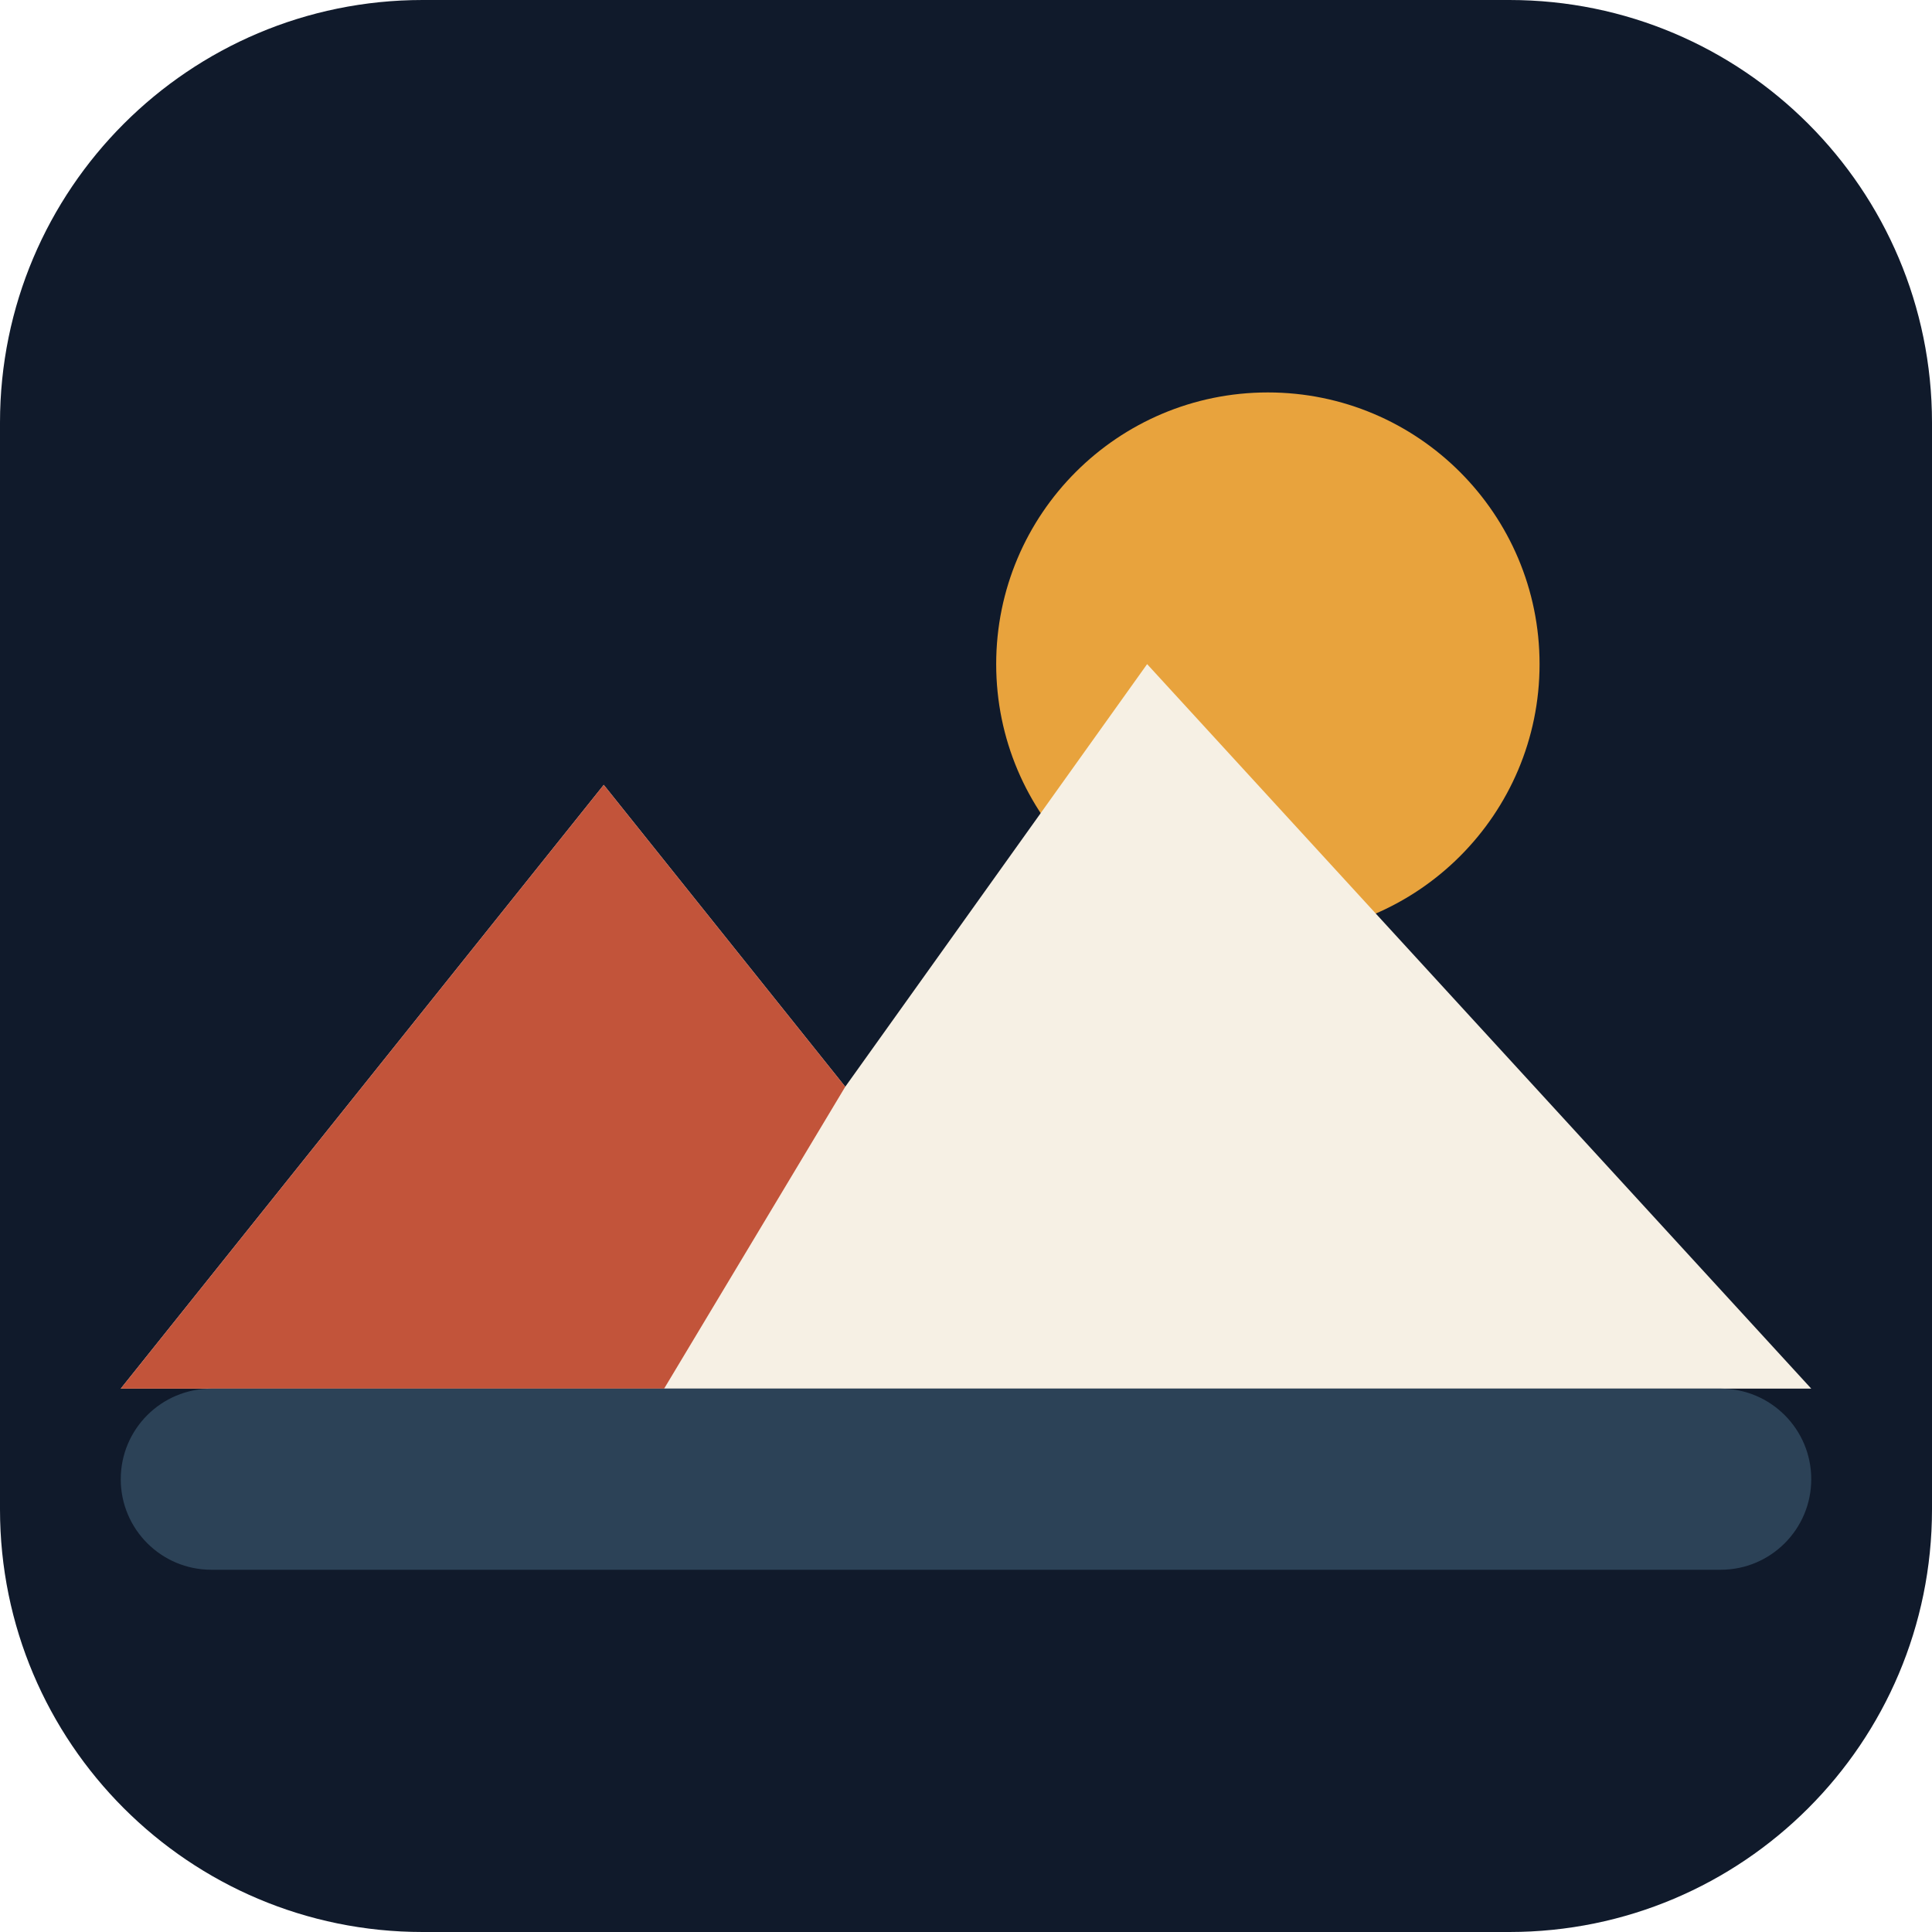
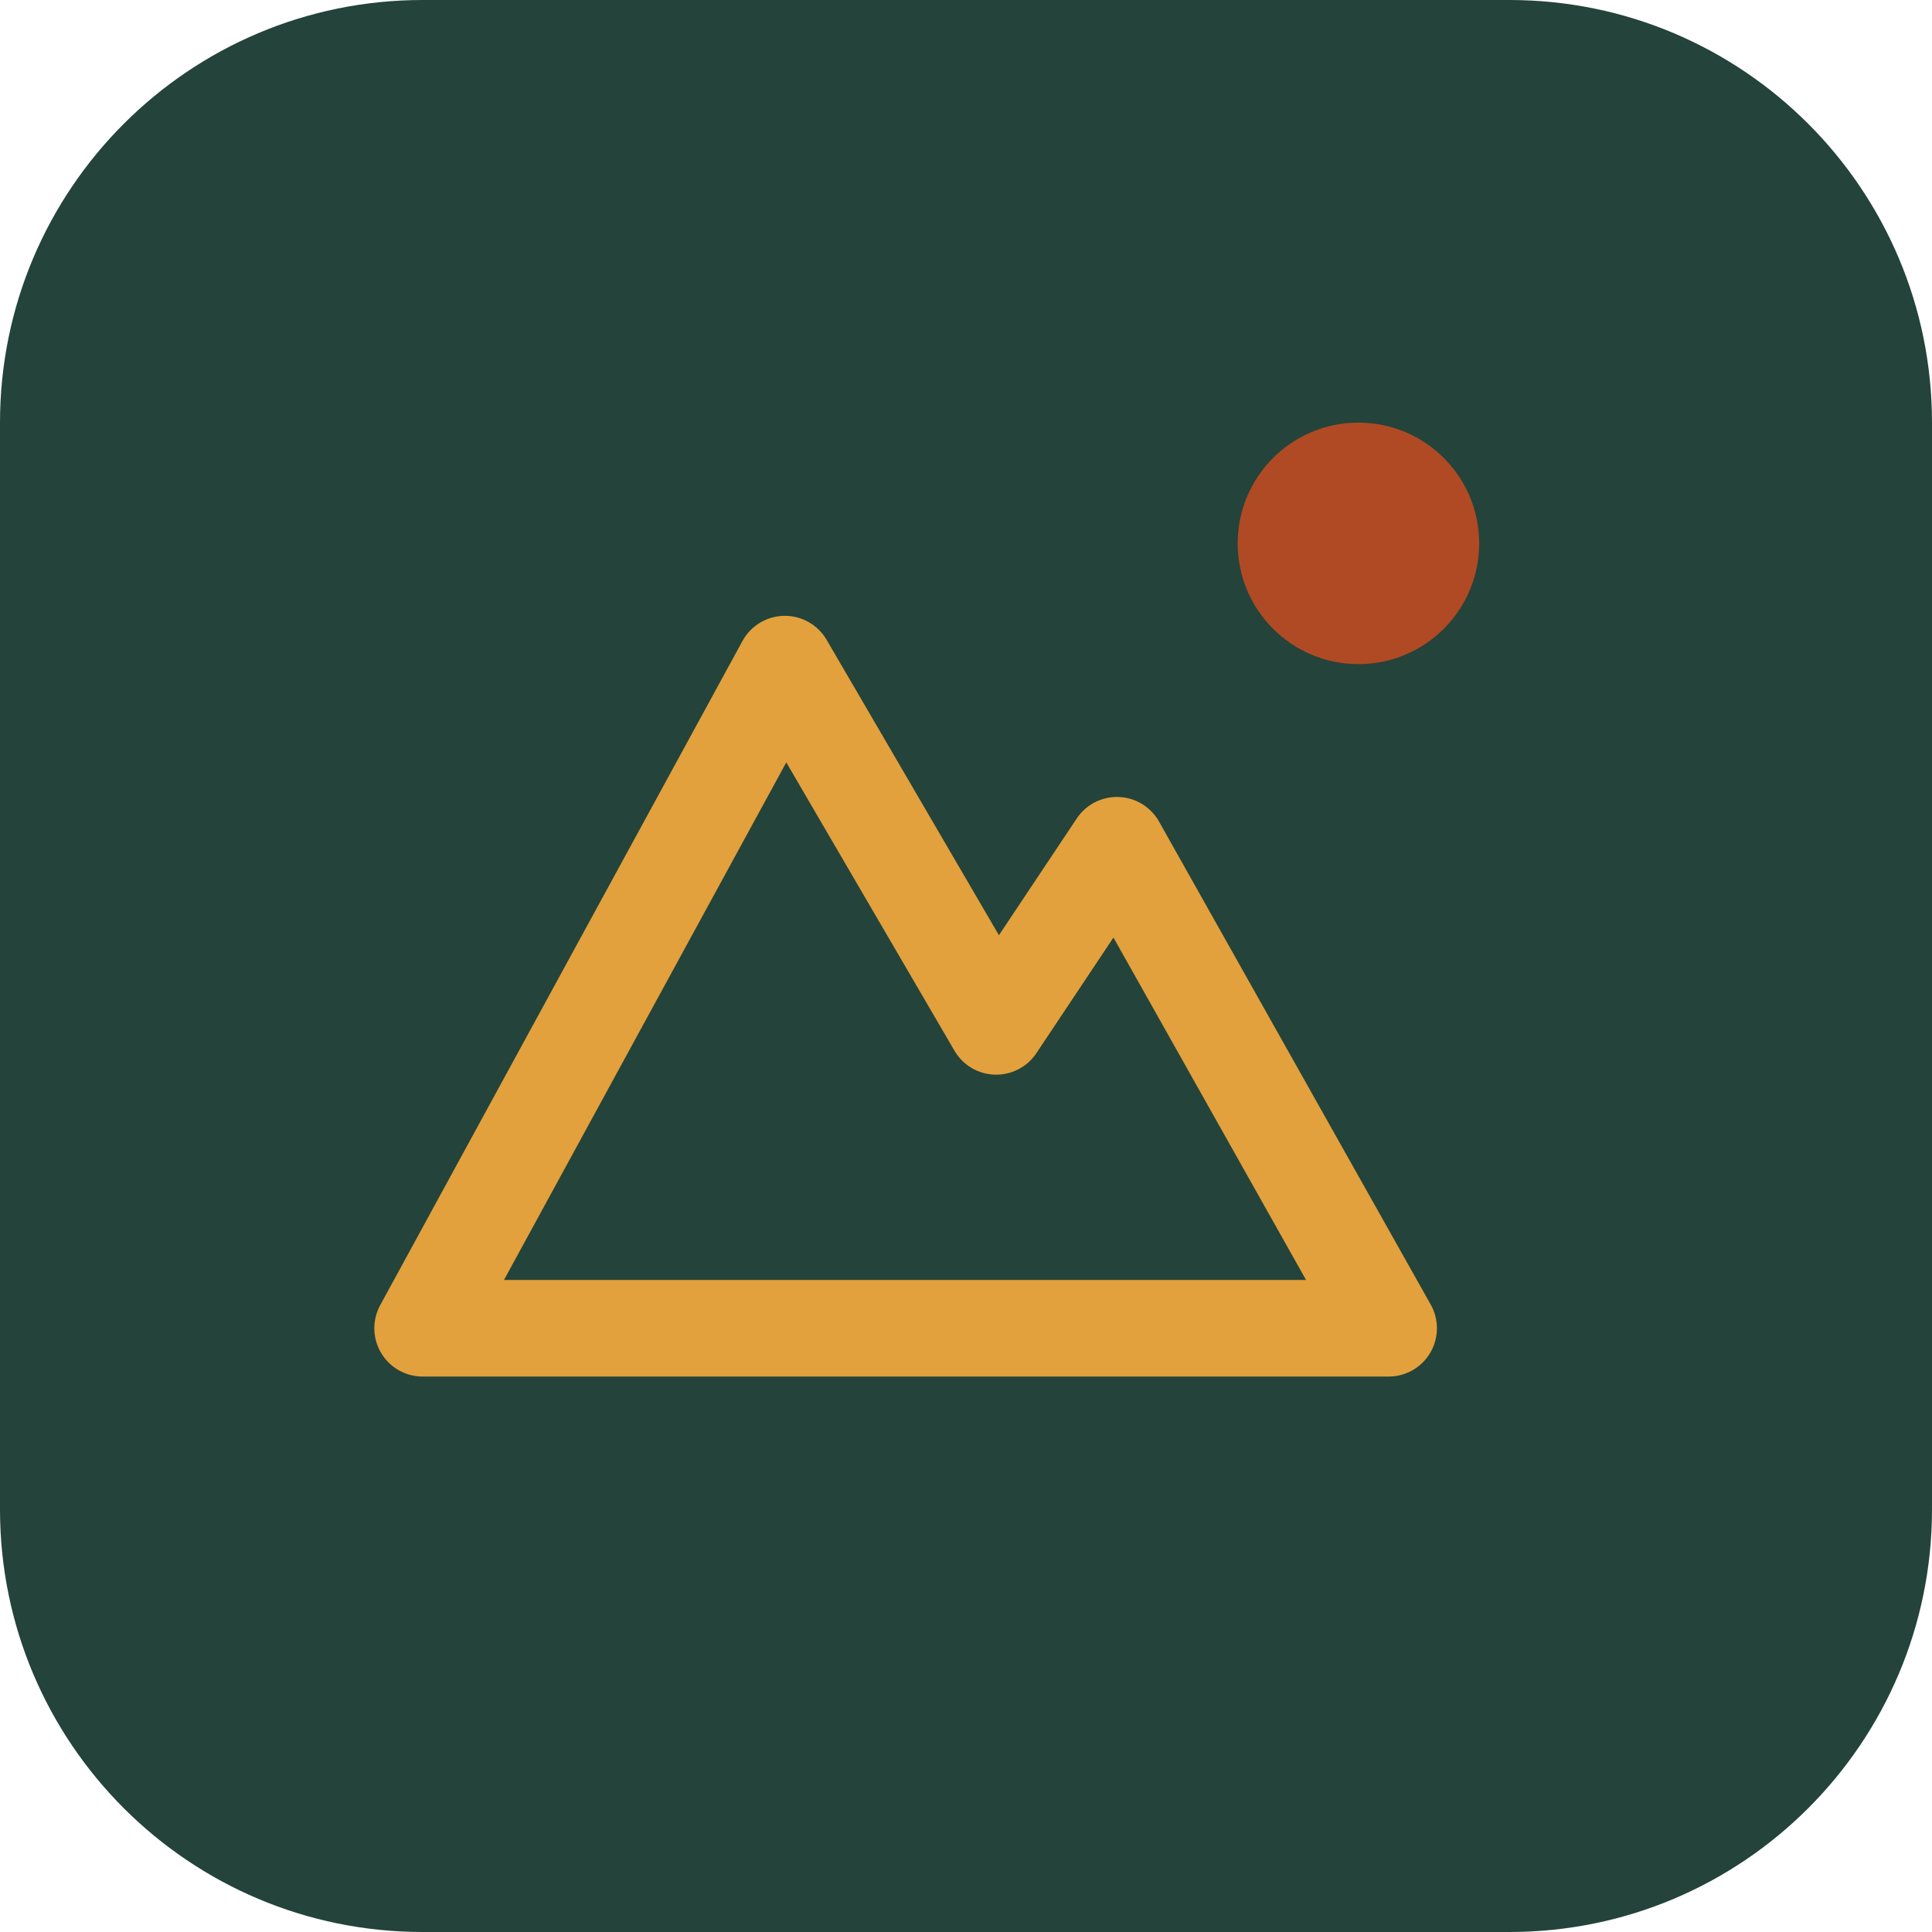
<svg xmlns="http://www.w3.org/2000/svg" viewBox="0 0 64 64">
-   <rect width="64" height="64" rx="14" fill="#101a2b" />
-   <circle cx="42" cy="22" r="9" fill="#e8a33d" />
-   <path d="M4 46 L20 26 L28 36 L38 22 L60 46 Z" fill="#f6f0e4" />
-   <path d="M4 46 L20 26 L28 36 L22 46 Z" fill="#c2543a" />
-   <rect x="4" y="46" width="56" height="6" rx="3" fill="#2c4257" />
+   <rect width="64" height="64" rx="14" fill="#24433a" />
+   <path d="M14 44 26 22l7 12 4-6 9 16Z" fill="none" stroke="#e2a13c" stroke-width="3.2" stroke-linejoin="round" stroke-linecap="round" />
+   <circle cx="45" cy="18" r="4" fill="#b04a24" />
</svg>
